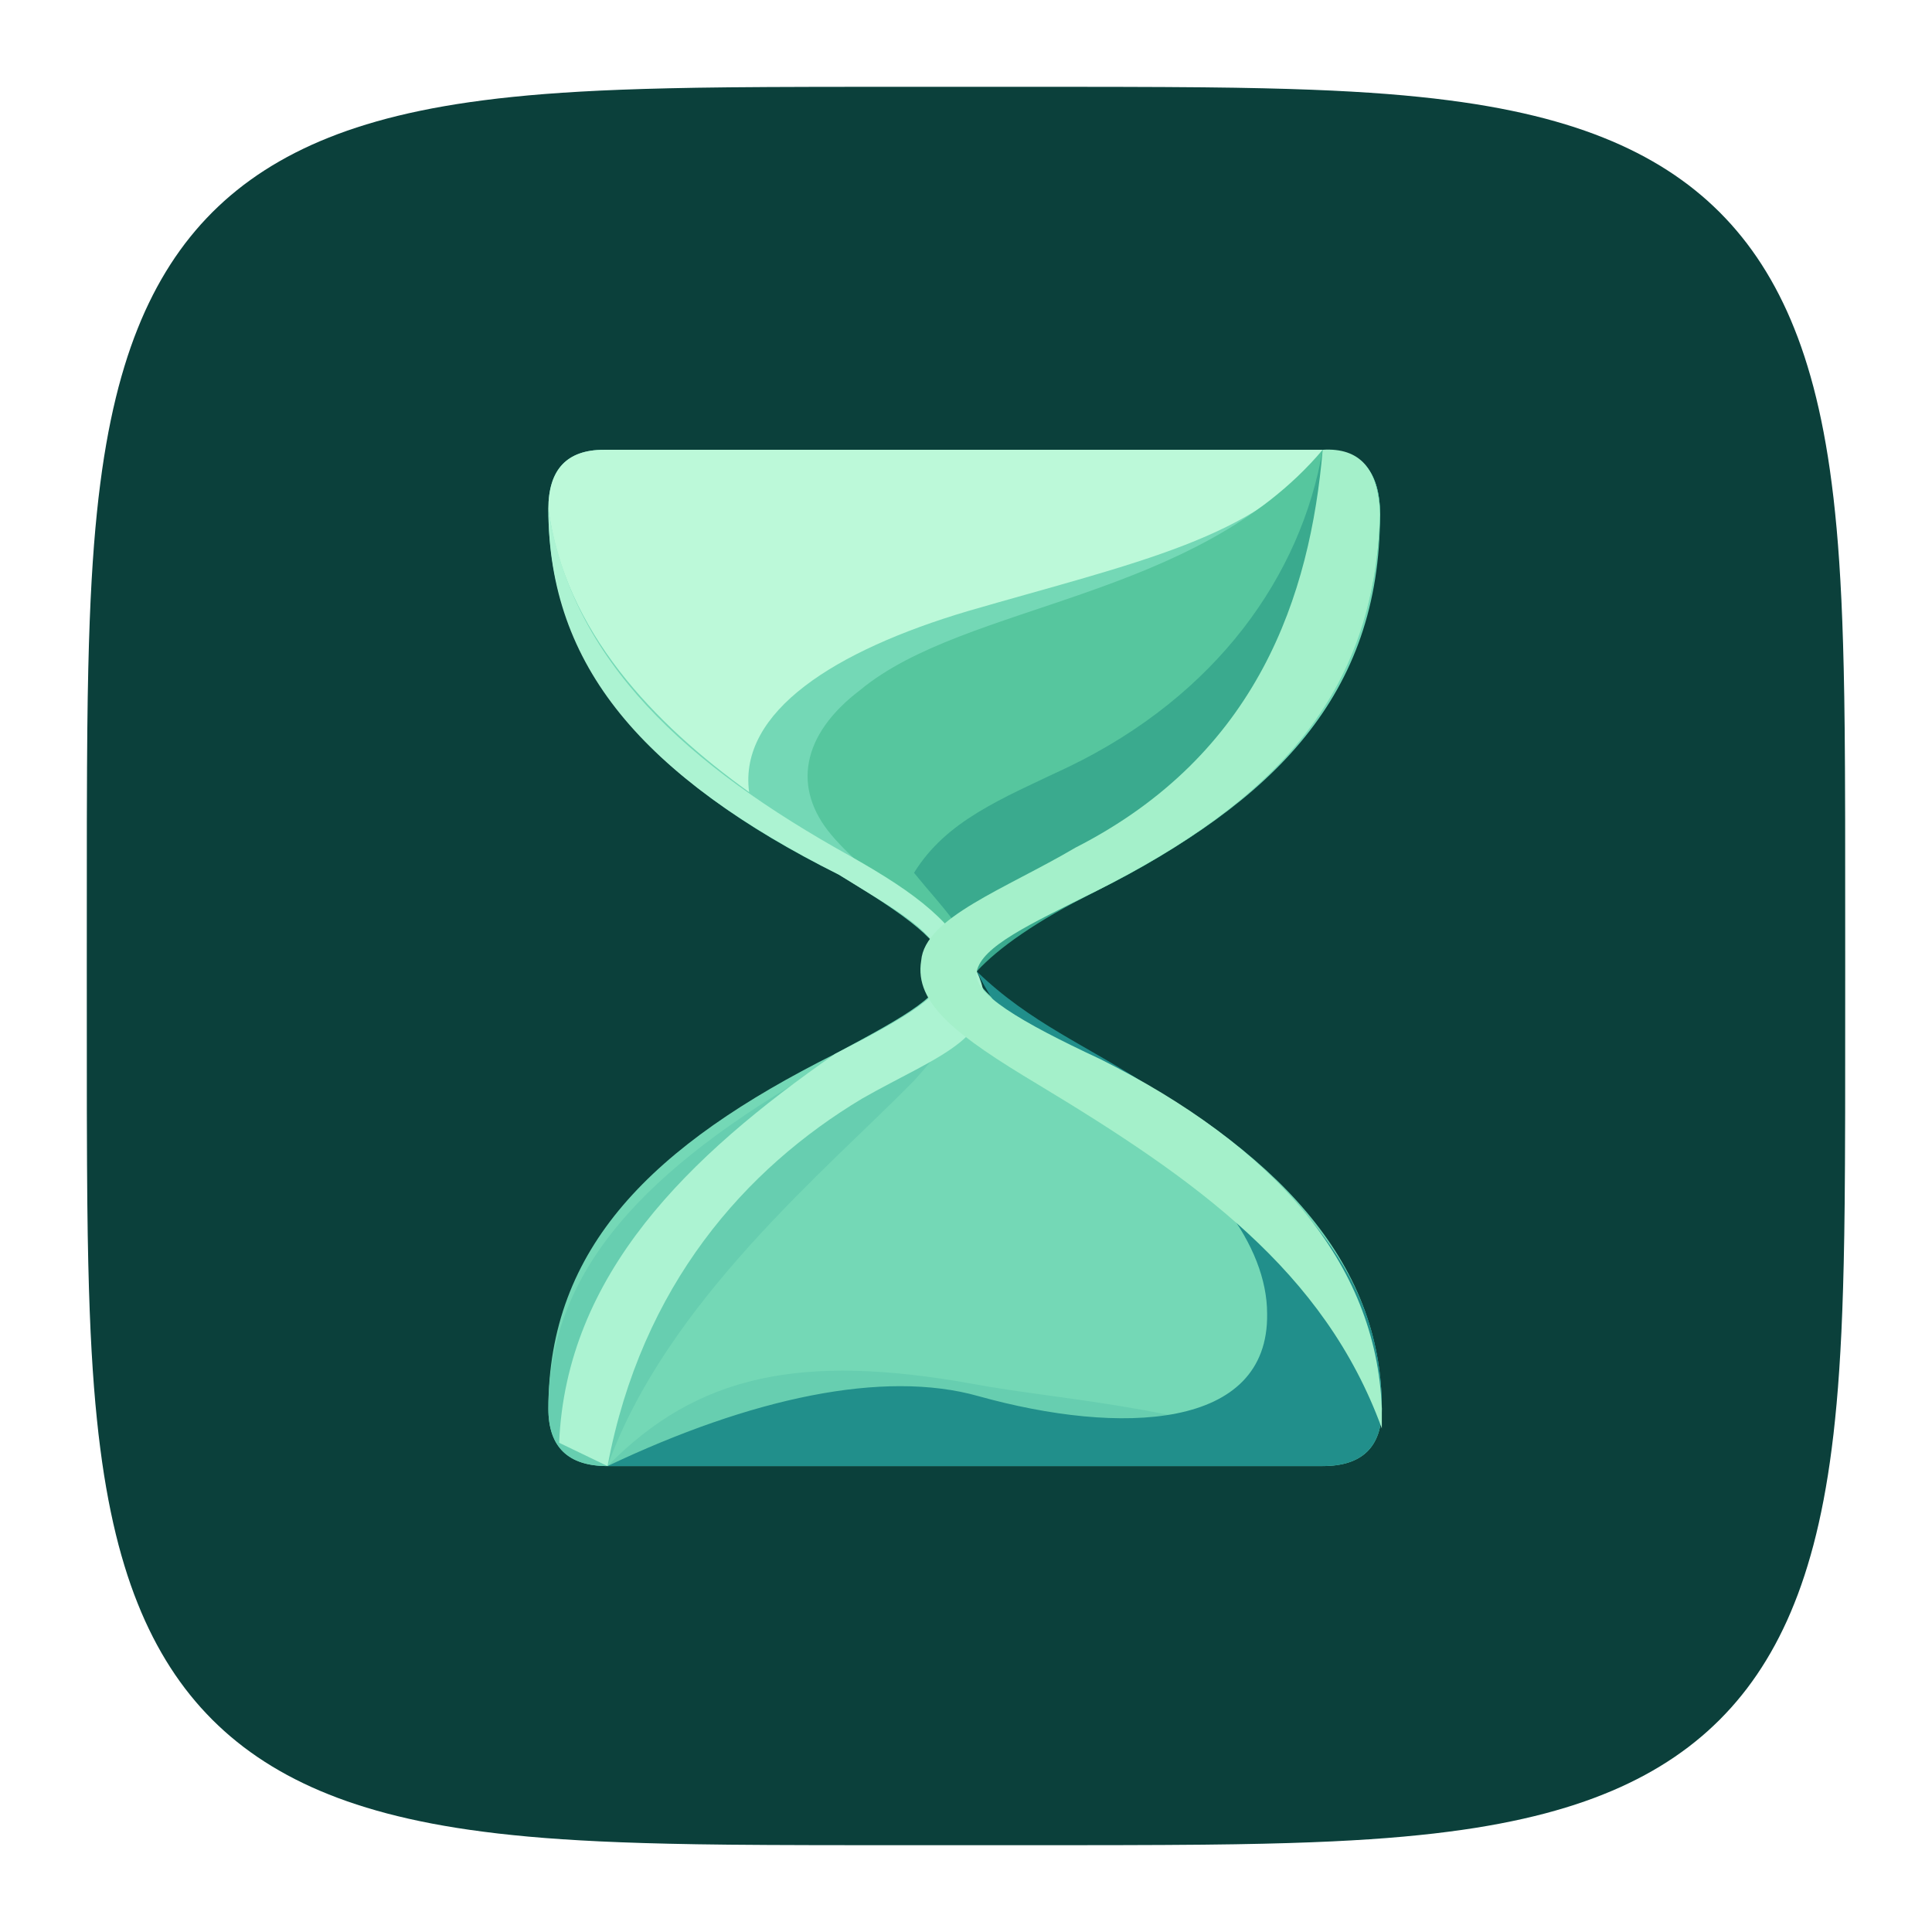
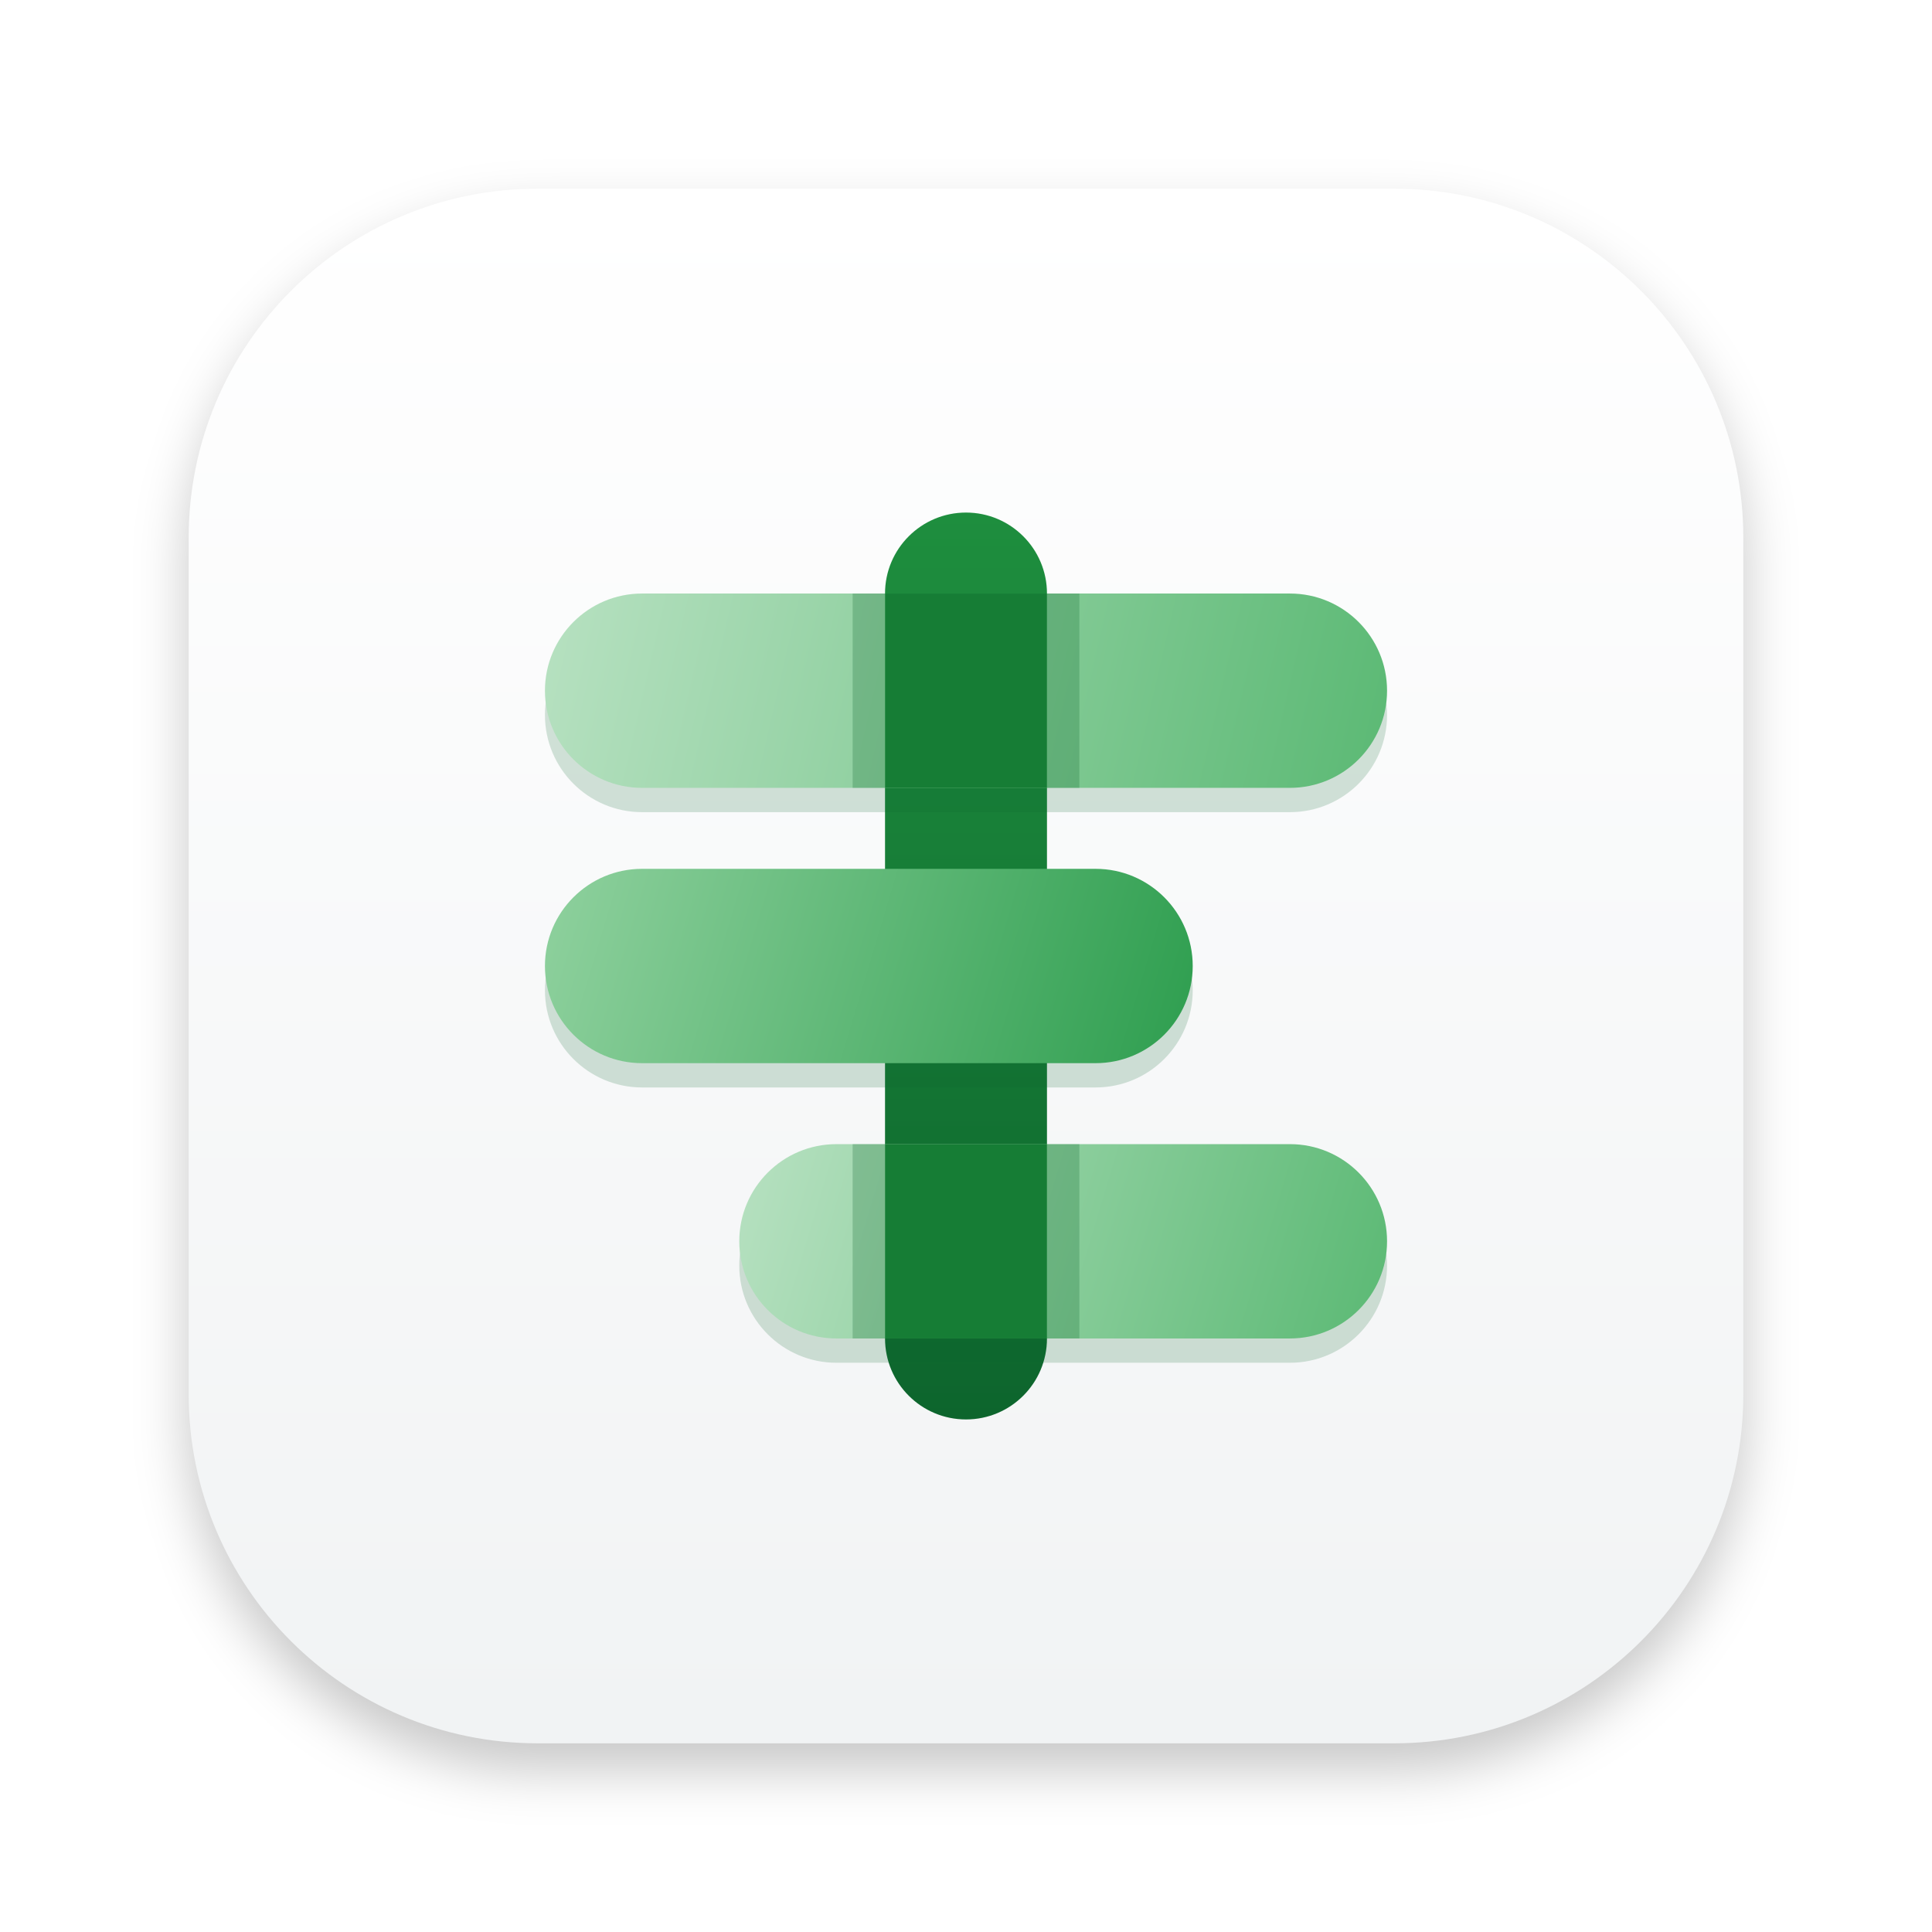
- <svg xmlns="http://www.w3.org/2000/svg" width="1024" height="1024" viewBox="0 0 1024 1024">
-   <path d="M 978.00 512.00 L 977.97 589.09 L 977.87 616.89 L 977.72 637.59 L 977.50 654.70 L 977.21 669.55 L 976.86 682.80 L 976.45 694.86 L 975.98 705.97 L 975.44 716.32 L 974.84 726.02 L 974.18 735.18 L 973.45 743.86 L 972.65 752.12 L 971.80 760.01 L 970.87 767.56 L 969.89 774.81 L 968.84 781.79 L 967.72 788.51 L 966.54 795.00 L 965.29 801.27 L 963.98 807.33 L 962.60 813.21 L 961.16 818.90 L 959.64 824.43 L 958.06 829.79 L 956.42 835.00 L 954.70 840.07 L 952.92 844.99 L 951.06 849.78 L 949.14 854.45 L 947.15 858.99 L 945.08 863.41 L 942.95 867.71 L 940.74 871.91 L 938.46 875.99 L 936.11 879.97 L 933.68 883.85 L 931.18 887.63 L 928.60 891.31 L 925.95 894.90 L 923.21 898.39 L 920.40 901.79 L 917.51 905.11 L 914.53 908.33 L 911.48 911.48 L 908.33 914.53 L 905.11 917.51 L 901.79 920.40 L 898.39 923.21 L 894.90 925.95 L 891.31 928.60 L 887.63 931.18 L 883.85 933.68 L 879.97 936.11 L 875.99 938.46 L 871.91 940.74 L 867.71 942.95 L 863.41 945.08 L 858.99 947.15 L 854.45 949.14 L 849.78 951.06 L 844.99 952.92 L 840.07 954.70 L 835.00 956.42 L 829.79 958.06 L 824.43 959.64 L 818.90 961.16 L 813.21 962.60 L 807.33 963.98 L 801.27 965.29 L 795.00 966.54 L 788.51 967.72 L 781.79 968.84 L 774.81 969.89 L 767.56 970.87 L 760.01 971.80 L 752.12 972.65 L 743.86 973.45 L 735.18 974.18 L 726.02 974.84 L 716.32 975.44 L 705.97 975.98 L 694.86 976.45 L 682.80 976.86 L 669.55 977.21 L 654.70 977.50 L 637.59 977.72 L 616.89 977.87 L 589.09 977.97 L 512.00 978.00 L 434.91 977.97 L 407.11 977.87 L 386.41 977.72 L 369.30 977.50 L 354.45 977.21 L 341.20 976.86 L 329.14 976.45 L 318.03 975.98 L 307.68 975.44 L 297.98 974.84 L 288.82 974.18 L 280.14 973.45 L 271.88 972.65 L 263.99 971.80 L 256.44 970.87 L 249.19 969.89 L 242.21 968.84 L 235.49 967.72 L 229.00 966.54 L 222.73 965.29 L 216.67 963.98 L 210.79 962.60 L 205.10 961.16 L 199.57 959.64 L 194.21 958.06 L 189.00 956.42 L 183.93 954.70 L 179.01 952.92 L 174.22 951.06 L 169.55 949.14 L 165.01 947.15 L 160.59 945.08 L 156.29 942.95 L 152.09 940.74 L 148.01 938.46 L 144.03 936.11 L 140.15 933.68 L 136.37 931.18 L 132.69 928.60 L 129.10 925.95 L 125.61 923.21 L 122.21 920.40 L 118.89 917.51 L 115.67 914.53 L 112.52 911.48 L 109.47 908.33 L 106.49 905.11 L 103.60 901.79 L 100.79 898.39 L 98.05 894.90 L 95.40 891.31 L 92.82 887.63 L 90.32 883.85 L 87.89 879.97 L 85.54 875.99 L 83.26 871.91 L 81.05 867.71 L 78.92 863.41 L 76.85 858.99 L 74.86 854.45 L 72.94 849.78 L 71.08 844.99 L 69.30 840.07 L 67.58 835.00 L 65.94 829.79 L 64.36 824.43 L 62.84 818.90 L 61.40 813.21 L 60.02 807.33 L 58.71 801.27 L 57.46 795.00 L 56.28 788.51 L 55.16 781.79 L 54.11 774.81 L 53.13 767.56 L 52.20 760.01 L 51.35 752.12 L 50.55 743.86 L 49.82 735.18 L 49.16 726.02 L 48.56 716.32 L 48.02 705.97 L 47.55 694.86 L 47.14 682.80 L 46.79 669.55 L 46.50 654.70 L 46.28 637.59 L 46.13 616.89 L 46.03 589.09 L 46.00 512.00 L 46.03 434.91 L 46.13 407.11 L 46.28 386.41 L 46.50 369.30 L 46.79 354.45 L 47.14 341.20 L 47.55 329.14 L 48.02 318.03 L 48.56 307.68 L 49.16 297.98 L 49.82 288.82 L 50.55 280.14 L 51.35 271.88 L 52.20 263.99 L 53.13 256.44 L 54.11 249.19 L 55.16 242.21 L 56.28 235.49 L 57.46 229.00 L 58.71 222.73 L 60.02 216.67 L 61.40 210.79 L 62.84 205.10 L 64.36 199.57 L 65.94 194.21 L 67.58 189.00 L 69.30 183.93 L 71.08 179.01 L 72.94 174.22 L 74.86 169.55 L 76.85 165.01 L 78.92 160.59 L 81.05 156.29 L 83.26 152.09 L 85.54 148.01 L 87.89 144.03 L 90.32 140.15 L 92.82 136.37 L 95.40 132.69 L 98.05 129.10 L 100.79 125.61 L 103.60 122.21 L 106.49 118.89 L 109.47 115.67 L 112.52 112.52 L 115.67 109.47 L 118.89 106.49 L 122.21 103.60 L 125.61 100.79 L 129.10 98.05 L 132.69 95.40 L 136.37 92.82 L 140.15 90.32 L 144.03 87.89 L 148.01 85.54 L 152.09 83.26 L 156.29 81.05 L 160.59 78.92 L 165.01 76.85 L 169.55 74.86 L 174.22 72.94 L 179.01 71.08 L 183.93 69.30 L 189.00 67.58 L 194.21 65.94 L 199.57 64.36 L 205.10 62.84 L 210.79 61.40 L 216.67 60.02 L 222.73 58.71 L 229.00 57.46 L 235.49 56.28 L 242.21 55.16 L 249.19 54.11 L 256.44 53.13 L 263.99 52.20 L 271.88 51.35 L 280.14 50.55 L 288.82 49.82 L 297.98 49.16 L 307.68 48.56 L 318.03 48.02 L 329.14 47.55 L 341.20 47.14 L 354.45 46.79 L 369.30 46.50 L 386.41 46.28 L 407.11 46.13 L 434.91 46.03 L 512.00 46.00 L 589.09 46.03 L 616.89 46.13 L 637.59 46.28 L 654.70 46.50 L 669.55 46.79 L 682.80 47.14 L 694.86 47.55 L 705.97 48.02 L 716.32 48.56 L 726.02 49.16 L 735.18 49.82 L 743.86 50.55 L 752.12 51.35 L 760.01 52.20 L 767.56 53.13 L 774.81 54.11 L 781.79 55.16 L 788.51 56.28 L 795.00 57.46 L 801.27 58.71 L 807.33 60.02 L 813.21 61.40 L 818.90 62.84 L 824.43 64.36 L 829.79 65.94 L 835.00 67.58 L 840.07 69.30 L 844.99 71.08 L 849.78 72.94 L 854.45 74.86 L 858.99 76.85 L 863.41 78.92 L 867.71 81.05 L 871.91 83.26 L 875.99 85.54 L 879.97 87.89 L 883.85 90.32 L 887.63 92.82 L 891.31 95.40 L 894.90 98.05 L 898.39 100.79 L 901.79 103.60 L 905.11 106.49 L 908.33 109.47 L 911.48 112.52 L 914.53 115.67 L 917.51 118.89 L 920.40 122.21 L 923.21 125.61 L 925.95 129.10 L 928.60 132.69 L 931.18 136.37 L 933.68 140.15 L 936.11 144.03 L 938.46 148.01 L 940.74 152.09 L 942.95 156.29 L 945.08 160.59 L 947.15 165.01 L 949.14 169.55 L 951.06 174.22 L 952.92 179.01 L 954.70 183.93 L 956.42 189.00 L 958.06 194.21 L 959.64 199.57 L 961.16 205.10 L 962.60 210.79 L 963.98 216.67 L 965.29 222.73 L 966.54 229.00 L 967.72 235.49 L 968.84 242.21 L 969.89 249.19 L 970.87 256.44 L 971.80 263.99 L 972.65 271.88 L 973.45 280.14 L 974.18 288.82 L 974.84 297.98 L 975.44 307.68 L 975.98 318.03 L 976.45 329.14 L 976.86 341.20 L 977.21 354.45 L 977.50 369.30 L 977.72 386.41 L 977.87 407.11 L 977.97 434.91 L 978.00 512.00 Z" fill="#0B403B" />
-   <g transform="translate(512 512) scale(0.95) translate(-512 -512)">
-     <g stroke="none" stroke-linejoin="round">
-       <path d="M310 224 L711 224 Q743 224 743 260 C743 361 684 420 585 470 C546 490 521 502 518 515 C516 526 539 541 587 564 C684 614 744 676 744 759 Q744 791 711 791 L312 791 Q279 791 279 759 C279 669 337 612 439 561 C480 539 500 528 500 513 C500 499 479 484 441 461 C336 409 279 345 279 257 Q279 224 310 224Z" fill="#74D8B6" />
-       <path d="M310 224 L711 224 C676 273 606 287 513 314 C439 336 385 370 391 415 C338 377 288 325 279 257 Q279 224 310 224Z" fill="#BCF9D9" />
-       <path d="M711 224 Q743 224 743 260 C741 359 680 423 585 470 C549 487 528 501 518 515 C500 489 459 465 437 439 C415 413 420 383 453 358 C512 309 640 308 711 224Z" fill="#56C69E" />
-       <path d="M711 224 Q743 224 743 260 C741 355 672 415 585 470 C551 487 530 502 518 515 C513 492 500 481 483 460 C501 431 531 419 569 401 C652 361 699 294 711 224Z" fill="#3AAA8E" />
-       <path d="M518 515 C483 540 459 550 431 569 C333 625 279 682 279 759 Q279 791 312 791 L711 791 C647 758 568 755 515 745 C420 728 362 740 312 791 C345 699 435 625 483 576 C501 556 514 538 518 515Z" fill="#67CEB0" />
-       <path d="M518 515 C548 544 579 556 614 579 C701 635 744 687 744 759 Q744 791 711 791 L312 791 C392 753 466 737 519 752 C598 774 681 771 680 706 C680 668 648 625 593 592 C555 565 534 547 518 515Z" fill="#218F8B" />
-       <path d="M279 257 C292 342 356 400 448 451 C485 472 506 488 518 515 C535 551 496 562 454 586 C389 625 331 690 312 791 L285 778 C289 684 357 618 439 561 C478 541 503 527 500 513 C497 493 473 481 441 461 C332 406 279 345 279 257Z" fill="#ACF3D2" />
-       <path d="M711 224 Q742 222 743 260 C740 361 684 420 585 470 C547 489 521 501 518 515 C515 527 542 543 587 564 C683 612 741 677 744 759 L744 770 C712 682 640 631 552 578 C507 551 483 533 487 509 C489 485 534 469 573 446 C675 394 704 305 711 224Z" fill="#A4F0CA" />
-     </g>
+ <svg xmlns="http://www.w3.org/2000/svg" viewBox="0 0 1024 1024" width="1024" height="1024">
+   <defs>
+     <filter id="sh" x="-20%" y="-20%" width="140%" height="140%">
+       <feGaussianBlur stdDeviation="14" />
+     </filter>
+     <linearGradient id="tile" x1="0" y1="0" x2="0" y2="1">
+       <stop offset="0" stop-color="#FFFFFF" />
+       <stop offset="1" stop-color="#F1F3F4" />
+     </linearGradient>
+     <linearGradient id="dayweaveg0" gradientUnits="userSpaceOnUse" x1="86" y1="40" x2="86" y2="152">
+       <stop offset="0" stop-color="#1E8E3E" stop-opacity="1.0" />
+       <stop offset="1" stop-color="#0D652D" stop-opacity="1.0" />
+     </linearGradient>
+     <linearGradient id="dayweaveg2" gradientUnits="userSpaceOnUse" x1="44" y1="50" x2="148" y2="74">
+       <stop offset="0" stop-color="#B7E1C1" stop-opacity="1.0" />
+       <stop offset="1" stop-color="#5BB974" stop-opacity="1.0" />
+     </linearGradient>
+     <linearGradient id="dayweaveg4" gradientUnits="userSpaceOnUse" x1="44" y1="84" x2="124" y2="108">
+       <stop offset="0" stop-color="#8FD19E" stop-opacity="1.0" />
+       <stop offset="1" stop-color="#2E9E4F" stop-opacity="1.0" />
+     </linearGradient>
+     <linearGradient id="dayweaveg6" gradientUnits="userSpaceOnUse" x1="68" y1="118" x2="148" y2="142">
+       <stop offset="0" stop-color="#B7E1C1" stop-opacity="1.0" />
+       <stop offset="1" stop-color="#5BB974" stop-opacity="1.0" />
+     </linearGradient>
+   </defs>
+   <rect x="100" y="114" width="824" height="824" rx="185" fill="#000000" fill-opacity="0.22" filter="url(#sh)" />
+   <rect x="100" y="100" width="824" height="824" rx="185" fill="url(#tile)" />
+   <g transform="translate(100 100) scale(4.29167)">
+     <path d="M96,40 H96 A10,10 0 0 1 106,50 V142 A10,10 0 0 1 96,152 H96 A10,10 0 0 1 86,142 V50 A10,10 0 0 1 96,40 Z" fill="url(#dayweaveg0)" />
+     <path d="M56,53 H136 A12,12 0 0 1 148,65 V65 A12,12 0 0 1 136,77 H56 A12,12 0 0 1 44,65 V65 A12,12 0 0 1 56,53 Z" fill="#0D652D" fill-opacity="0.18" />
+     <path d="M56,50 H136 A12,12 0 0 1 148,62 V62 A12,12 0 0 1 136,74 H56 A12,12 0 0 1 44,62 V62 A12,12 0 0 1 56,50 Z" fill="url(#dayweaveg2)" />
+     <path d="M56,87 H112 A12,12 0 0 1 124,99 V99 A12,12 0 0 1 112,111 H56 A12,12 0 0 1 44,99 V99 A12,12 0 0 1 56,87 Z" fill="#0D652D" fill-opacity="0.18" />
+     <path d="M56,84 H112 A12,12 0 0 1 124,96 V96 A12,12 0 0 1 112,108 H56 A12,12 0 0 1 44,96 V96 A12,12 0 0 1 56,84 Z" fill="url(#dayweaveg4)" />
+     <path d="M80,121 H136 A12,12 0 0 1 148,133 V133 A12,12 0 0 1 136,145 H80 A12,12 0 0 1 68,133 V133 A12,12 0 0 1 80,121 Z" fill="#0D652D" fill-opacity="0.18" />
+     <path d="M80,118 H136 A12,12 0 0 1 148,130 V130 A12,12 0 0 1 136,142 H80 A12,12 0 0 1 68,130 V130 A12,12 0 0 1 80,118 Z" fill="url(#dayweaveg6)" />
+     <path d="M82,50 H86 V74 H82 Z" fill="#0D652D" fill-opacity="0.25" />
+     <path d="M106,50 H110 V74 H106 Z" fill="#0D652D" fill-opacity="0.25" />
+     <path d="M86,50 H106 V74 H86 Z" fill="#167D35" />
+     <path d="M82,118 H86 V142 H82 Z" fill="#0D652D" fill-opacity="0.25" />
+     <path d="M106,118 H110 V142 H106 Z" fill="#0D652D" fill-opacity="0.25" />
+     <path d="M86,118 H106 V142 H86 Z" fill="#167D35" />
  </g>
</svg>
